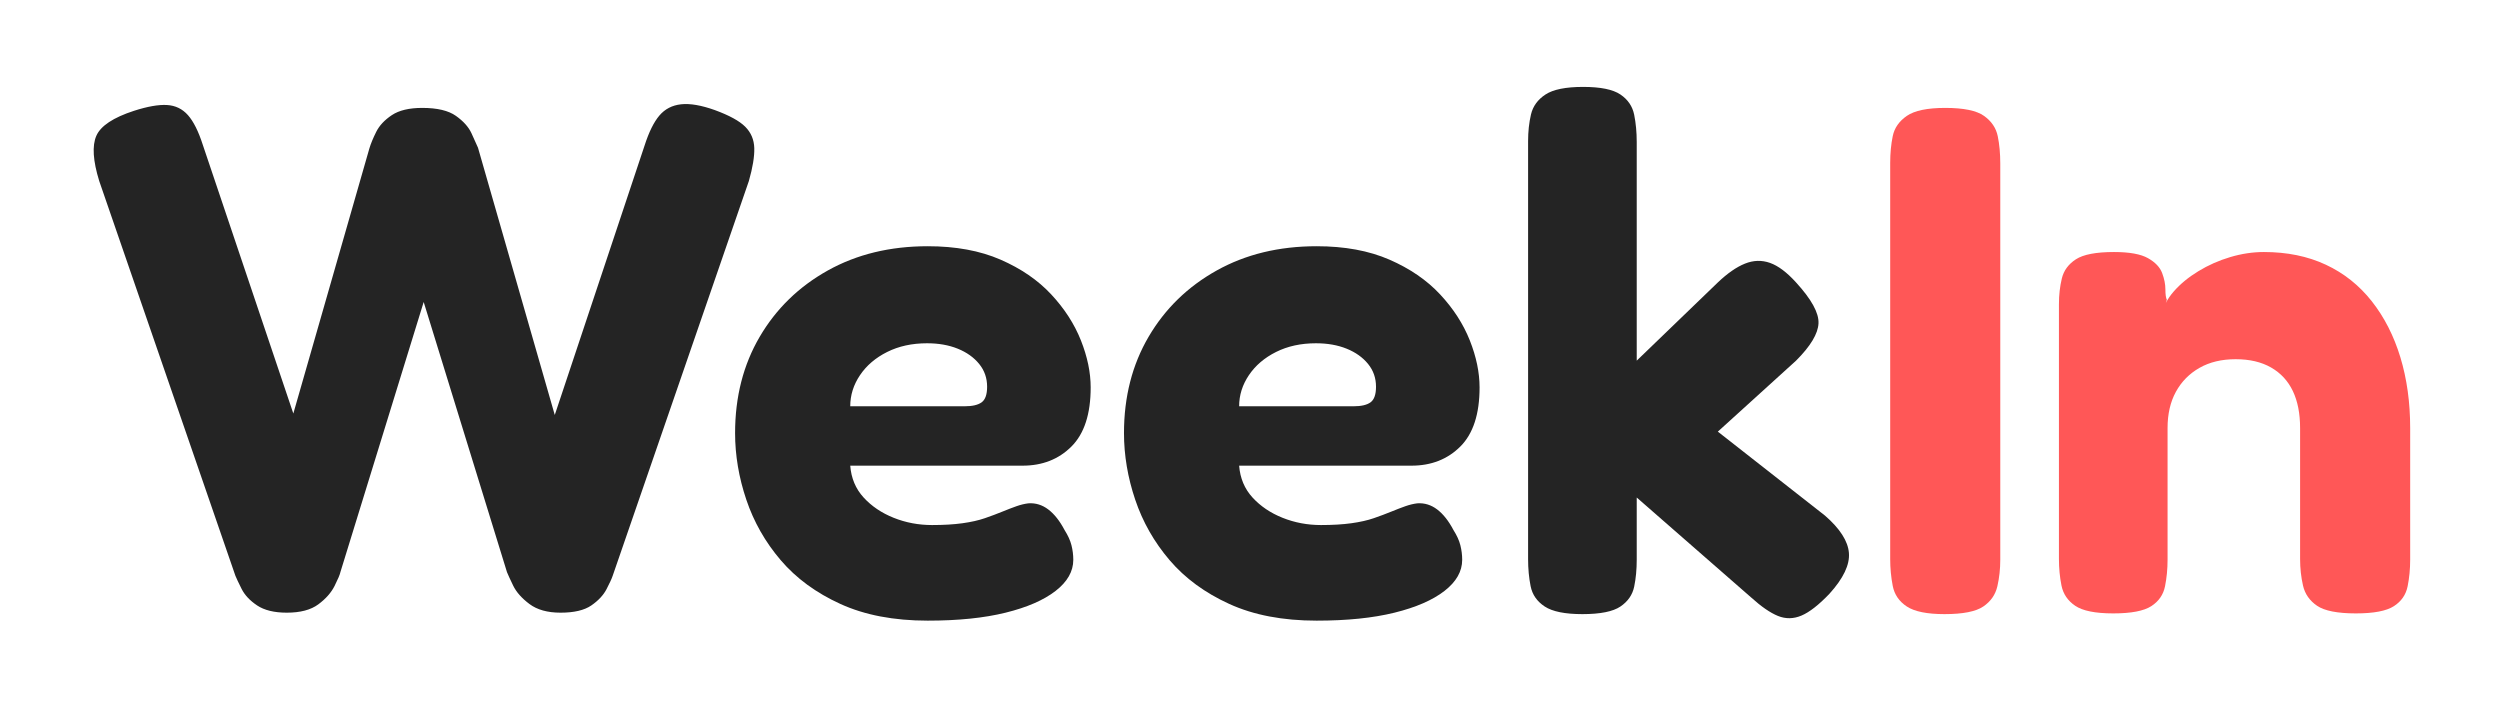
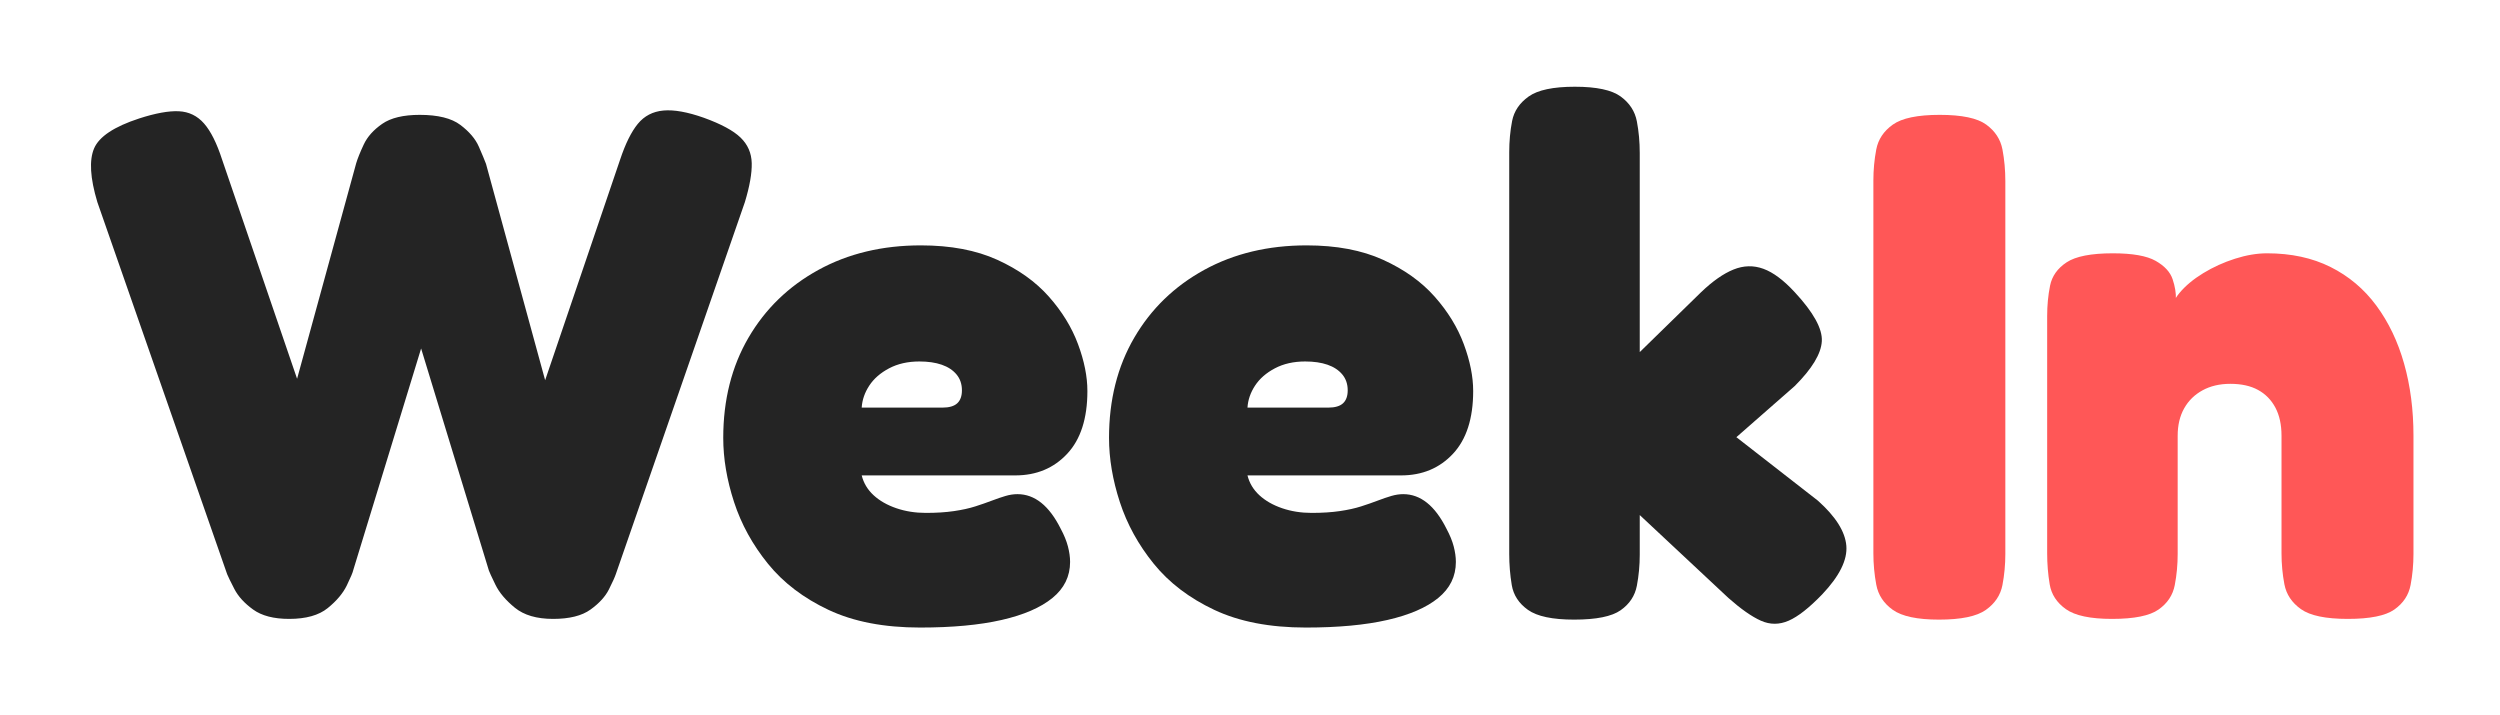
- <svg xmlns="http://www.w3.org/2000/svg" viewBox="-21.0 32.2 688.8 195.4" width="689" height="195" role="img" aria-label="WeekIn">
-   <path fill="#242424" d="M57.4 201.4Q52.2 201.4 49.2 199.4Q46.2 197.4 44.9 194.8Q43.6 192.2 43.2 191.2L5.6 82.2Q3 73.8 4.8 69.7Q6.6 65.6 15.2 62.8Q20.8 61 24.3 61.2Q27.8 61.4 30.1 64Q32.4 66.6 34.2 72.2L59.2 146.4L80.2 73.2Q80.8 71.2 82.1 68.6Q83.4 66 86.4 64Q89.4 62 94.8 62Q101 62 104.1 64.2Q107.2 66.4 108.4 69Q109.6 71.6 110.2 73L131.4 146.8L156.2 72.4Q158 66.8 160.3 64.1Q162.6 61.4 166.3 61Q170 60.6 175.6 62.6Q181.6 64.8 184 67.2Q186.4 69.6 186.5 73.1Q186.6 76.6 185 82.2L147.4 191.2Q147 192.4 145.7 194.9Q144.4 197.4 141.5 199.4Q138.6 201.4 133 201.4Q127.6 201.4 124.4 199Q121.2 196.6 119.9 193.9Q118.6 191.2 118.2 190.2L95.2 115.6L72.2 190.2Q72 191.2 70.6 194Q69.2 196.8 66.1 199.1Q63 201.4 57.4 201.4Z" />
-   <path fill="#242424" d="M234.4 203.6Q220.4 203.6 210.3 199Q200.2 194.4 193.8 186.9Q187.4 179.4 184.3 170.2Q181.2 161 181.2 151.8Q181.2 136.8 188 125.2Q194.8 113.6 206.8 106.9Q218.8 100.2 234.4 100.2Q246 100.2 254.5 103.9Q263 107.6 268.5 113.5Q274 119.4 276.7 126.2Q279.4 133 279.4 139.2Q279.4 150.2 274.1 155.5Q268.8 160.8 260.6 160.8L213 160.8Q213.4 166 216.7 169.6Q220 173.2 225 175.2Q230 177.2 235.6 177.2Q240.4 177.2 244 176.7Q247.6 176.2 250.2 175.3Q252.8 174.4 255 173.5Q257.2 172.6 258.9 172Q260.6 171.4 262.2 171.2Q265.2 171 267.7 172.9Q270.2 174.8 272.2 178.6Q273.6 180.8 274.1 182.8Q274.6 184.8 274.6 186.8Q274.6 191.6 269.7 195.4Q264.8 199.2 255.9 201.4Q247 203.6 234.4 203.6ZM213 144.4L244.6 144.4Q247.8 144.4 249.3 143.3Q250.8 142.2 250.8 139Q250.8 135.4 248.6 132.7Q246.4 130 242.7 128.5Q239 127 234.2 127Q228 127 223.2 129.4Q218.4 131.8 215.7 135.8Q213 139.8 213 144.4Z" />
-   <path fill="#242424" d="M341.8 203.6Q327.8 203.6 317.7 199Q307.6 194.4 301.2 186.9Q294.8 179.4 291.7 170.2Q288.6 161 288.6 151.8Q288.6 136.8 295.4 125.2Q302.2 113.6 314.2 106.9Q326.2 100.2 341.8 100.2Q353.4 100.2 361.9 103.9Q370.4 107.6 375.9 113.5Q381.4 119.4 384.1 126.2Q386.8 133 386.8 139.2Q386.8 150.2 381.5 155.5Q376.2 160.8 368 160.8L320.4 160.8Q320.8 166 324.1 169.6Q327.4 173.2 332.4 175.2Q337.4 177.2 343 177.2Q347.8 177.2 351.4 176.7Q355 176.2 357.6 175.3Q360.2 174.4 362.4 173.5Q364.6 172.6 366.3 172Q368 171.4 369.6 171.2Q372.6 171 375.1 172.9Q377.6 174.8 379.6 178.6Q381 180.8 381.5 182.8Q382 184.8 382 186.8Q382 191.6 377.1 195.4Q372.2 199.2 363.3 201.4Q354.4 203.6 341.8 203.6ZM320.4 144.4L352 144.4Q355.2 144.4 356.7 143.3Q358.2 142.2 358.2 139Q358.2 135.4 356 132.7Q353.8 130 350.1 128.5Q346.4 127 341.6 127Q335.4 127 330.6 129.4Q325.8 131.8 323.1 135.8Q320.4 139.8 320.4 144.4Z" />
-   <path fill="#242424" d="M482.2 174.6Q488.4 180 488.8 184.9Q489.2 189.8 483.4 196.2Q479 200.8 475.7 202.2Q472.4 203.6 469.2 202.3Q466 201 461.8 197.2L430.2 169.6L430.2 186.8Q430.2 190.8 429.5 194.2Q428.8 197.6 425.7 199.7Q422.6 201.8 415.2 201.8Q408 201.8 404.8 199.7Q401.6 197.6 400.9 194.1Q400.2 190.6 400.2 186.6L400.2 71.2Q400.2 67.2 401 63.8Q401.8 60.4 405 58.3Q408.2 56.2 415.4 56.2Q422.6 56.2 425.7 58.3Q428.8 60.4 429.5 63.9Q430.2 67.4 430.2 71.4L430.2 131.8L452.6 110.2Q456.6 106.4 460.1 105Q463.6 103.6 467 104.8Q470.4 106 474.2 110.2Q480.6 117.2 480.4 121.5Q480.2 125.8 474.2 131.8L452.6 151.4Z" />
-   <path fill="#FF5757" d="M515.2 201.8Q508 201.8 504.8 199.7Q501.6 197.6 500.9 194Q500.2 190.4 500.2 186.6L500.2 77.2Q500.2 73.2 500.9 69.8Q501.6 66.4 504.8 64.2Q508 62 515.4 62Q523 62 526.1 64.2Q529.2 66.4 529.9 69.8Q530.6 73.2 530.6 77.4L530.6 186.8Q530.6 190.6 529.8 194.1Q529 197.6 525.9 199.7Q522.8 201.8 515.2 201.8Z" />
-   <path fill="#FF5757" d="M561.8 201.6Q554.4 201.6 551.3 199.5Q548.2 197.4 547.5 193.9Q546.8 190.4 546.8 186.6L546.8 116.2Q546.8 112.4 547.6 109.1Q548.4 105.8 551.5 103.8Q554.6 101.8 562 101.8Q568.4 101.8 571.4 103.5Q574.4 105.2 575.3 107.6Q576.2 110 576.2 112.1Q576.2 114.2 576.6 115L575.4 118.8Q575.8 115.8 578.5 112.7Q581.2 109.6 585.3 107.1Q589.4 104.6 594.1 103.2Q598.8 101.8 603.4 101.8Q613 101.8 620.5 105.3Q628 108.8 633.2 115.4Q638.4 122 641.1 130.9Q643.8 139.8 643.8 150.4L643.8 186.8Q643.8 190.6 643.1 194.1Q642.4 197.6 639.3 199.6Q636.2 201.6 628.8 201.6Q621.2 201.6 618.1 199.5Q615 197.4 614.2 193.9Q613.4 190.4 613.4 186.6L613.4 150.4Q613.4 144.4 611.4 140.2Q609.4 136 605.4 133.7Q601.4 131.4 595.6 131.4Q589.8 131.4 585.6 133.8Q581.4 136.2 579.1 140.4Q576.8 144.6 576.8 150.4L576.8 186.8Q576.8 190.6 576.1 194.1Q575.4 197.6 572.3 199.6Q569.2 201.6 561.8 201.6Z" />
+ <svg xmlns="http://www.w3.org/2000/svg" viewBox="-22.2 30.0 693.4 198.0" width="693" height="198" role="img" aria-label="WeekIn">
+   <path fill="#242424" d="M58 201.6Q51.6 201.6 48 199Q44.4 196.4 42.8 193.3Q41.2 190.2 40.8 189.2L4.8 86Q1.8 76 3.9 71.1Q6 66.2 16.4 62.8Q23.2 60.6 27.4 60.8Q31.6 61 34.4 64.2Q37.2 67.4 39.4 74.2L60.2 135L76.6 75.2Q77.2 73.2 78.7 70Q80.2 66.8 83.8 64.3Q87.4 61.8 94.2 61.8Q101.8 61.8 105.5 64.6Q109.2 67.4 110.6 70.6Q112 73.8 112.6 75.4L129 135.4L149.8 74.2Q152 67.6 154.7 64.3Q157.4 61 161.8 60.6Q166.2 60.2 173 62.6Q180.2 65.2 183.2 68.1Q186.2 71 186.3 75.2Q186.4 79.4 184.4 86L148.6 189.2Q148.2 190.4 146.7 193.4Q145.2 196.4 141.6 199Q138 201.6 131.2 201.6Q124.4 201.6 120.6 198.5Q116.8 195.4 115.2 192.1Q113.6 188.8 113.4 188.2L94.6 126.6L75.8 188Q75.6 189 74 192.3Q72.4 195.6 68.7 198.6Q65 201.6 58 201.6Z" />
+   <path fill="#242424" d="M233 204Q218 204 207.6 199.1Q197.2 194.2 190.8 186.3Q184.4 178.4 181.4 169.2Q178.4 160 178.4 151.4Q178.4 135.6 185.4 123.6Q192.4 111.6 204.8 104.8Q217.2 98 233.2 98Q245.6 98 254.4 102Q263.2 106 268.7 112.2Q274.2 118.4 276.8 125.4Q279.4 132.4 279.4 138.4Q279.4 149.8 273.8 155.8Q268.2 161.8 259.4 161.8L216.8 161.8Q217.6 165 220.1 167.3Q222.6 169.6 226.4 170.9Q230.2 172.2 234.6 172.2Q239 172.2 242.4 171.7Q245.8 171.2 248.3 170.4Q250.8 169.6 252.9 168.8Q255 168 256.7 167.5Q258.4 167 260 167Q263.6 167 266.6 169.4Q269.6 171.8 272 176.6Q273.4 179.2 274 181.5Q274.6 183.8 274.6 185.8Q274.6 191.8 269.7 195.8Q264.8 199.8 255.6 201.9Q246.4 204 233 204ZM216.8 143L239.2 143Q242 143 243.3 141.8Q244.6 140.6 244.6 138.2Q244.6 135.6 243.1 133.8Q241.6 132 239 131.1Q236.4 130.2 232.8 130.2Q228 130.2 224.4 132.1Q220.8 134 218.9 136.9Q217 139.8 216.8 143Z" />
+   <path fill="#242424" d="M340 204Q325 204 314.6 199.1Q304.2 194.2 297.8 186.3Q291.4 178.4 288.4 169.2Q285.4 160 285.4 151.4Q285.4 135.6 292.4 123.6Q299.4 111.6 311.8 104.8Q324.2 98 340.2 98Q352.6 98 361.4 102Q370.2 106 375.7 112.2Q381.2 118.4 383.8 125.4Q386.4 132.4 386.4 138.4Q386.4 149.8 380.8 155.8Q375.2 161.8 366.4 161.8L323.8 161.8Q324.6 165 327.1 167.3Q329.6 169.6 333.4 170.9Q337.2 172.2 341.6 172.2Q346 172.2 349.4 171.7Q352.8 171.2 355.3 170.4Q357.8 169.6 359.9 168.8Q362 168 363.7 167.5Q365.4 167 367 167Q370.6 167 373.6 169.4Q376.6 171.8 379 176.6Q380.4 179.2 381 181.5Q381.6 183.8 381.6 185.8Q381.6 191.8 376.7 195.8Q371.8 199.8 362.6 201.9Q353.4 204 340 204ZM323.8 143L346.2 143Q349 143 350.3 141.8Q351.6 140.6 351.6 138.2Q351.6 135.6 350.1 133.8Q348.6 132 346 131.1Q343.4 130.2 339.8 130.2Q335 130.2 331.4 132.1Q327.8 134 325.9 136.9Q324 139.8 323.8 143Z" />
+   <path fill="#242424" d="M482 168.8Q489.4 175.4 489.9 181.3Q490.4 187.2 483.2 194.8Q477.8 200.4 473.9 202.1Q470 203.8 466.2 202.1Q462.4 200.4 457.2 195.8L432.6 172.8L432.6 183.8Q432.6 188.2 431.8 192.4Q431 196.6 427.3 199.2Q423.6 201.8 414.4 201.8Q405.4 201.8 401.6 199.1Q397.8 196.4 397.1 192.2Q396.4 188 396.4 183.6L396.4 72.2Q396.4 67.6 397.2 63.5Q398 59.4 401.8 56.7Q405.6 54 414.6 54Q423.6 54 427.3 56.7Q431 59.4 431.8 63.6Q432.6 67.8 432.6 72.4L432.6 127.6L449.6 111Q454.4 106.4 458.6 104.7Q462.8 103 466.9 104.5Q471 106 475.6 111Q483.4 119.4 483.1 124.6Q482.8 129.8 475.6 137L459.4 151.2Z" />
+   <path fill="#FF5757" d="M515.6 201.8Q506.6 201.8 502.8 199.1Q499 196.4 498.2 192.1Q497.4 187.8 497.4 183.4L497.4 80Q497.4 75.6 498.2 71.4Q499 67.2 502.8 64.5Q506.6 61.8 515.8 61.8Q525 61.8 528.7 64.5Q532.4 67.2 533.2 71.4Q534 75.6 534 80.2L534 183.6Q534 188 533.2 192.2Q532.4 196.4 528.6 199.1Q524.8 201.8 515.6 201.8Z" />
+   <path fill="#FF5757" d="M563.6 201.6Q554.6 201.6 550.8 198.9Q547 196.2 546.3 192Q545.6 187.8 545.6 183.4L545.6 117.6Q545.6 113.2 546.4 109.2Q547.2 105.2 551 102.7Q554.8 100.2 563.8 100.2Q572 100.2 575.7 102.3Q579.4 104.4 580.4 107.4Q581.4 110.4 581.3 112.9Q581.2 115.4 581.6 116L580 117.2Q579.8 114.2 582.3 111.2Q584.8 108.2 588.9 105.7Q593 103.2 597.7 101.7Q602.4 100.2 606.6 100.2Q616.6 100.2 624.2 104Q631.8 107.8 636.9 114.7Q642 121.6 644.6 130.8Q647.2 140 647.2 150.8L647.2 183.6Q647.2 188 646.4 192.2Q645.6 196.4 641.9 199Q638.2 201.6 629 201.6Q619.8 201.6 616 198.9Q612.2 196.2 611.4 192Q610.6 187.8 610.6 183.4L610.6 150.8Q610.6 146.2 608.9 143Q607.2 139.8 604.1 138.1Q601 136.4 596.4 136.4Q592 136.4 588.7 138.2Q585.4 140 583.6 143.2Q581.8 146.4 581.8 150.8L581.8 183.6Q581.8 188 581 192.2Q580.2 196.4 576.5 199Q572.8 201.6 563.6 201.6Z" />
</svg>
